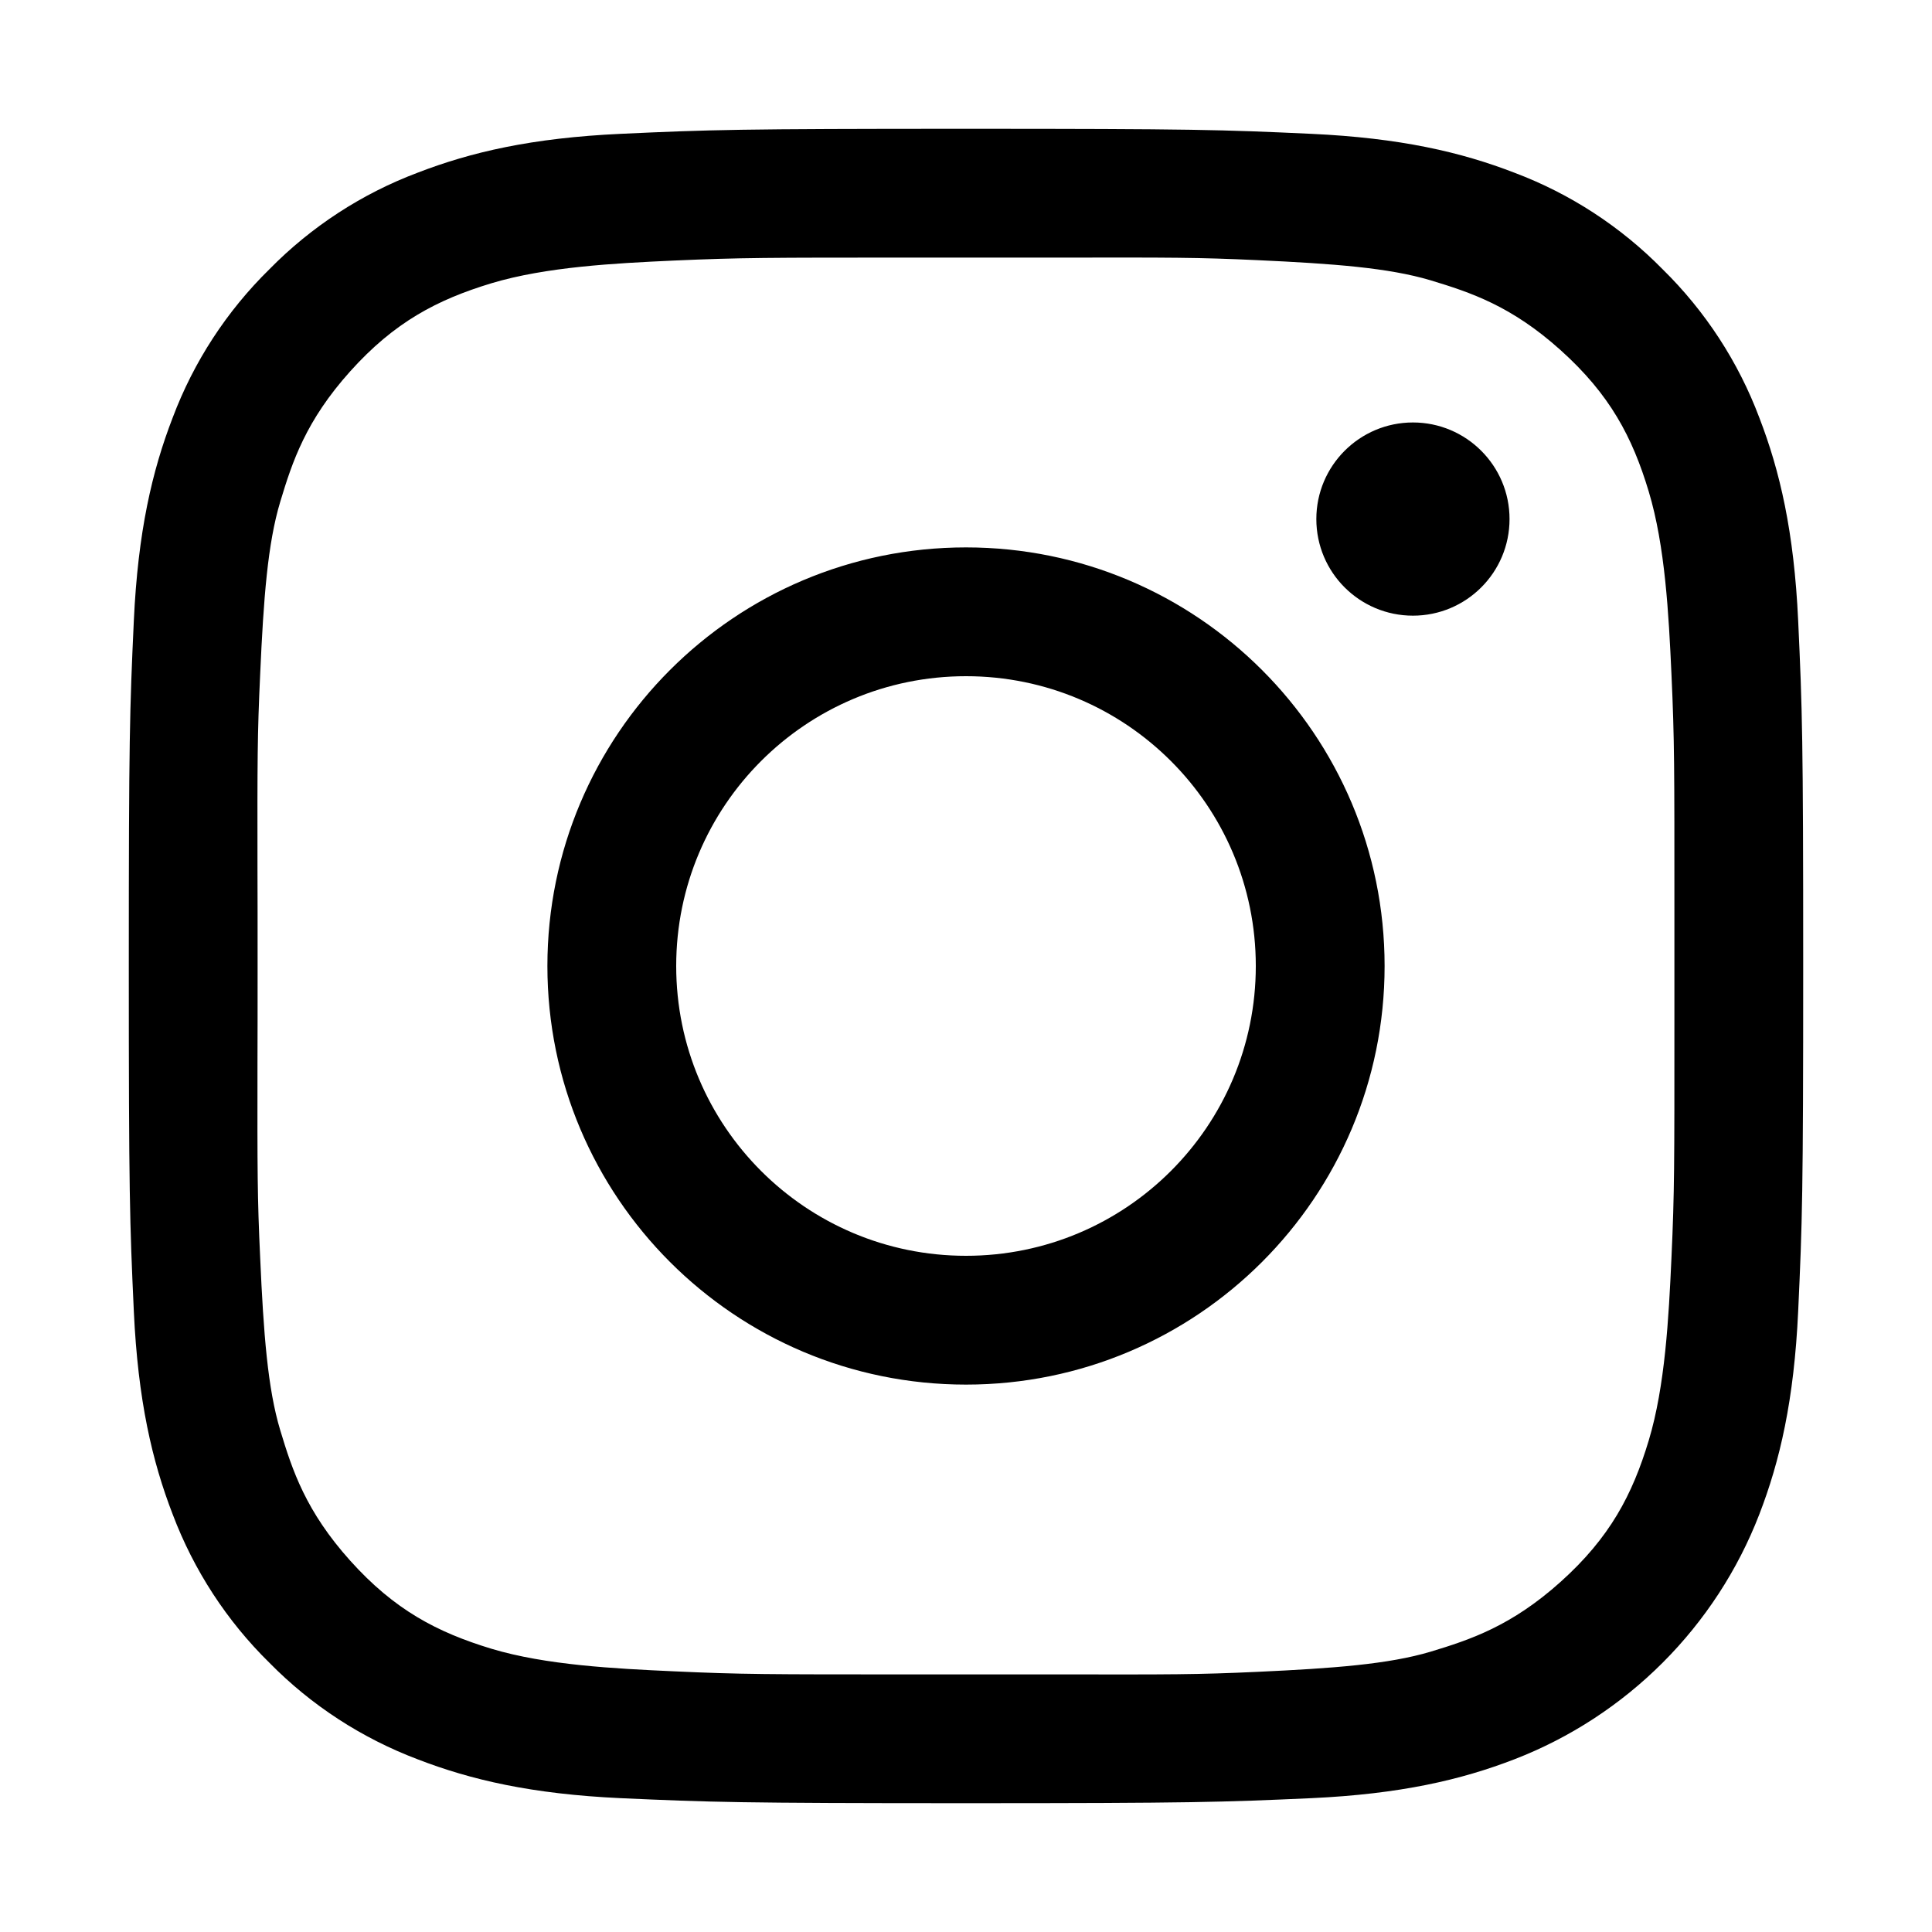
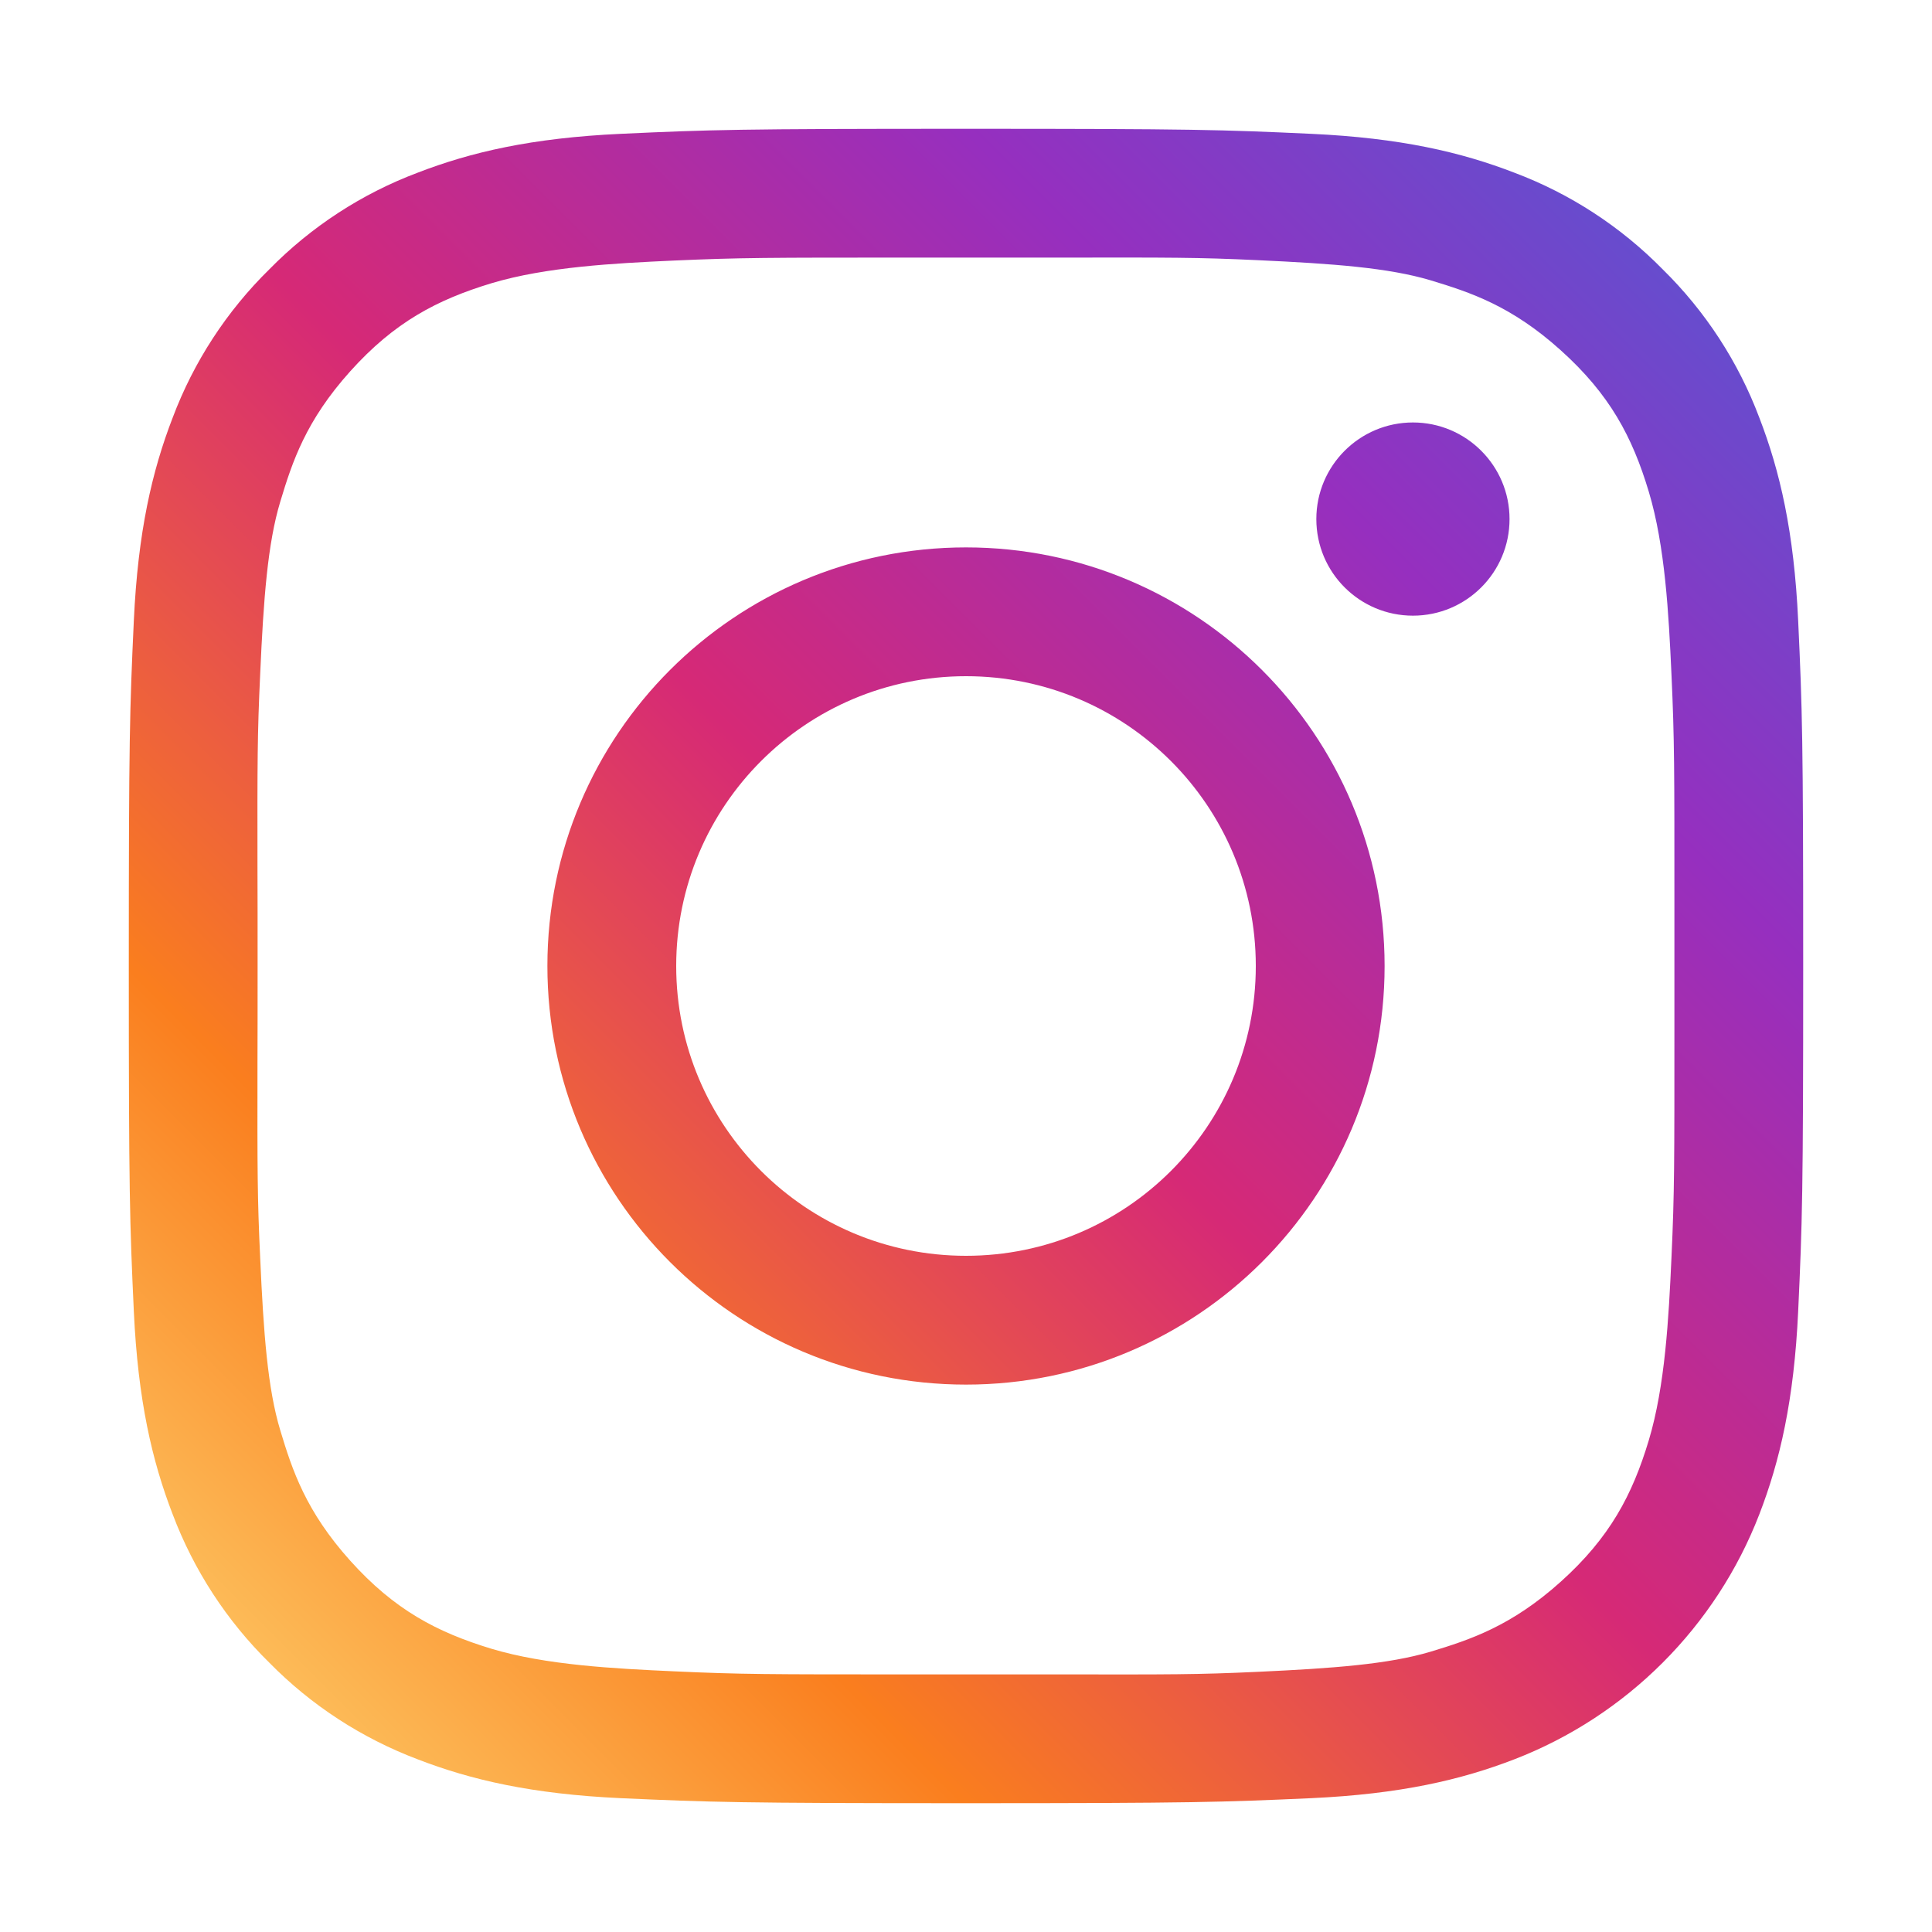
<svg xmlns="http://www.w3.org/2000/svg" width="15" height="15" viewBox="0 0 15 15" fill="none">
-   <path fill-rule="evenodd" clip-rule="evenodd" d="M12.909 12.909C13.236 12.582 13.492 12.19 13.659 11.758C13.819 11.344 13.929 10.872 13.961 10.18C13.993 9.487 14 9.265 14 7.5C14 5.735 13.993 5.513 13.961 4.82C13.929 4.128 13.819 3.656 13.659 3.242C13.496 2.809 13.24 2.416 12.909 2.091C12.584 1.76 12.191 1.504 11.758 1.341C11.344 1.181 10.872 1.071 10.18 1.039C9.487 1.007 9.265 1 7.5 1C5.735 1 5.513 1.007 4.82 1.039C4.128 1.071 3.656 1.181 3.242 1.341C2.809 1.504 2.416 1.76 2.091 2.091C1.76 2.416 1.504 2.809 1.341 3.242C1.181 3.656 1.071 4.128 1.039 4.82C1.007 5.513 1 5.735 1 7.5C1 9.265 1.007 9.487 1.039 10.18C1.071 10.872 1.181 11.344 1.341 11.758C1.505 12.191 1.76 12.584 2.091 12.909C2.416 13.24 2.809 13.495 3.242 13.659C3.656 13.819 4.128 13.929 4.82 13.961C5.513 13.992 5.735 14 7.5 14C9.265 14 9.487 13.992 10.18 13.961C10.872 13.929 11.344 13.819 11.758 13.659C12.19 13.492 12.582 13.236 12.909 12.909ZM1.999 6.735C2 6.945 2 7.195 2 7.5C2 7.805 2 8.055 1.999 8.265C1.998 9.086 1.998 9.299 2.02 9.765C2.046 10.351 2.078 10.781 2.176 11.105C2.27 11.417 2.375 11.734 2.719 12.117C3.063 12.5 3.394 12.673 3.816 12.801C4.239 12.928 4.77 12.955 5.231 12.976C5.753 13 5.961 13 7.057 13L7.5 13C7.793 13 8.036 13 8.241 13C9.082 13.001 9.294 13.002 9.766 12.98C10.351 12.953 10.781 12.921 11.106 12.824C11.417 12.73 11.735 12.624 12.117 12.281C12.5 11.937 12.674 11.605 12.801 11.183C12.928 10.761 12.956 10.23 12.977 9.769C13.001 9.247 13 9.04 13 7.947V7.947L13 7.5L13 7.057C13 5.961 13.001 5.754 12.977 5.231C12.956 4.77 12.928 4.239 12.801 3.817C12.674 3.394 12.5 3.063 12.117 2.719C11.735 2.375 11.417 2.27 11.106 2.176C10.781 2.079 10.351 2.047 9.766 2.02C9.294 1.998 9.082 1.999 8.241 2H8.241C8.036 2 7.793 2 7.5 2L7.057 2C5.961 2 5.753 2 5.231 2.023C4.77 2.044 4.239 2.072 3.816 2.199C3.394 2.327 3.063 2.5 2.719 2.883C2.375 3.266 2.27 3.583 2.176 3.895C2.078 4.219 2.046 4.649 2.02 5.234C1.998 5.701 1.998 5.914 1.999 6.735ZM7.5 5.25C6.257 5.25 5.25 6.257 5.25 7.5C5.25 8.743 6.257 9.75 7.5 9.75C8.743 9.75 9.75 8.743 9.75 7.5C9.75 6.257 8.743 5.25 7.5 5.25ZM4.25 7.5C4.25 5.705 5.705 4.25 7.5 4.25C9.295 4.25 10.75 5.705 10.75 7.5C10.75 9.295 9.295 10.75 7.5 10.75C5.705 10.75 4.25 9.295 4.25 7.5ZM10.97 4.78C11.384 4.78 11.72 4.445 11.72 4.03C11.72 3.616 11.384 3.28 10.97 3.28C10.556 3.28 10.22 3.616 10.22 4.03C10.22 4.445 10.556 4.78 10.97 4.78Z" fill="currentColor" />
+   <path fill-rule="evenodd" clip-rule="evenodd" d="M12.909 12.909C13.236 12.582 13.492 12.19 13.659 11.758C13.819 11.344 13.929 10.872 13.961 10.18C13.993 9.487 14 9.265 14 7.5C14 5.735 13.993 5.513 13.961 4.82C13.929 4.128 13.819 3.656 13.659 3.242C13.496 2.809 13.24 2.416 12.909 2.091C12.584 1.76 12.191 1.504 11.758 1.341C11.344 1.181 10.872 1.071 10.18 1.039C9.487 1.007 9.265 1 7.5 1C5.735 1 5.513 1.007 4.82 1.039C4.128 1.071 3.656 1.181 3.242 1.341C2.809 1.504 2.416 1.76 2.091 2.091C1.76 2.416 1.504 2.809 1.341 3.242C1.181 3.656 1.071 4.128 1.039 4.82C1.007 5.513 1 5.735 1 7.5C1 9.265 1.007 9.487 1.039 10.18C1.071 10.872 1.181 11.344 1.341 11.758C1.505 12.191 1.76 12.584 2.091 12.909C2.416 13.24 2.809 13.495 3.242 13.659C3.656 13.819 4.128 13.929 4.82 13.961C5.513 13.992 5.735 14 7.5 14C9.265 14 9.487 13.992 10.18 13.961C10.872 13.929 11.344 13.819 11.758 13.659C12.19 13.492 12.582 13.236 12.909 12.909ZM1.999 6.735C2 6.945 2 7.195 2 7.5C2 7.805 2 8.055 1.999 8.265C1.998 9.086 1.998 9.299 2.02 9.765C2.046 10.351 2.078 10.781 2.176 11.105C2.27 11.417 2.375 11.734 2.719 12.117C3.063 12.5 3.394 12.673 3.816 12.801C4.239 12.928 4.77 12.955 5.231 12.976C5.753 13 5.961 13 7.057 13L7.5 13C7.793 13 8.036 13 8.241 13C9.082 13.001 9.294 13.002 9.766 12.98C10.351 12.953 10.781 12.921 11.106 12.824C11.417 12.73 11.735 12.624 12.117 12.281C12.5 11.937 12.674 11.605 12.801 11.183C12.928 10.761 12.956 10.23 12.977 9.769C13.001 9.247 13 9.04 13 7.947V7.947L13 7.5L13 7.057C13 5.961 13.001 5.754 12.977 5.231C12.956 4.77 12.928 4.239 12.801 3.817C12.674 3.394 12.5 3.063 12.117 2.719C11.735 2.375 11.417 2.27 11.106 2.176C10.781 2.079 10.351 2.047 9.766 2.02C9.294 1.998 9.082 1.999 8.241 2H8.241C8.036 2 7.793 2 7.5 2L7.057 2C5.961 2 5.753 2 5.231 2.023C4.77 2.044 4.239 2.072 3.816 2.199C3.394 2.327 3.063 2.5 2.719 2.883C2.375 3.266 2.27 3.583 2.176 3.895C2.078 4.219 2.046 4.649 2.02 5.234C1.998 5.701 1.998 5.914 1.999 6.735ZM7.5 5.25C6.257 5.25 5.25 6.257 5.25 7.5C5.25 8.743 6.257 9.75 7.5 9.75C8.743 9.75 9.75 8.743 9.75 7.5C9.75 6.257 8.743 5.25 7.5 5.25ZM4.25 7.5C4.25 5.705 5.705 4.25 7.5 4.25C9.295 4.25 10.75 5.705 10.75 7.5C10.75 9.295 9.295 10.75 7.5 10.75C5.705 10.75 4.25 9.295 4.25 7.5ZM10.97 4.78C11.384 4.78 11.72 4.445 11.72 4.03C11.72 3.616 11.384 3.28 10.97 3.28C10.556 3.28 10.22 3.616 10.22 4.03C10.22 4.445 10.556 4.78 10.97 4.78Z" fill="url(#glorac-footer-instagram-gradient)" />
+   <defs>
+     <linearGradient id="glorac-footer-instagram-gradient" x1="1" y1="14" x2="14" y2="1" gradientUnits="userSpaceOnUse">
+       <stop offset="0" stop-color="#FEDA75" />
+       <stop offset="0.25" stop-color="#FA7E1E" />
+       <stop offset="0.5" stop-color="#D62976" />
+       <stop offset="0.75" stop-color="#962FBF" />
+       <stop offset="1" stop-color="#4F5BD5" />
+     </linearGradient>
+   </defs>
</svg>
